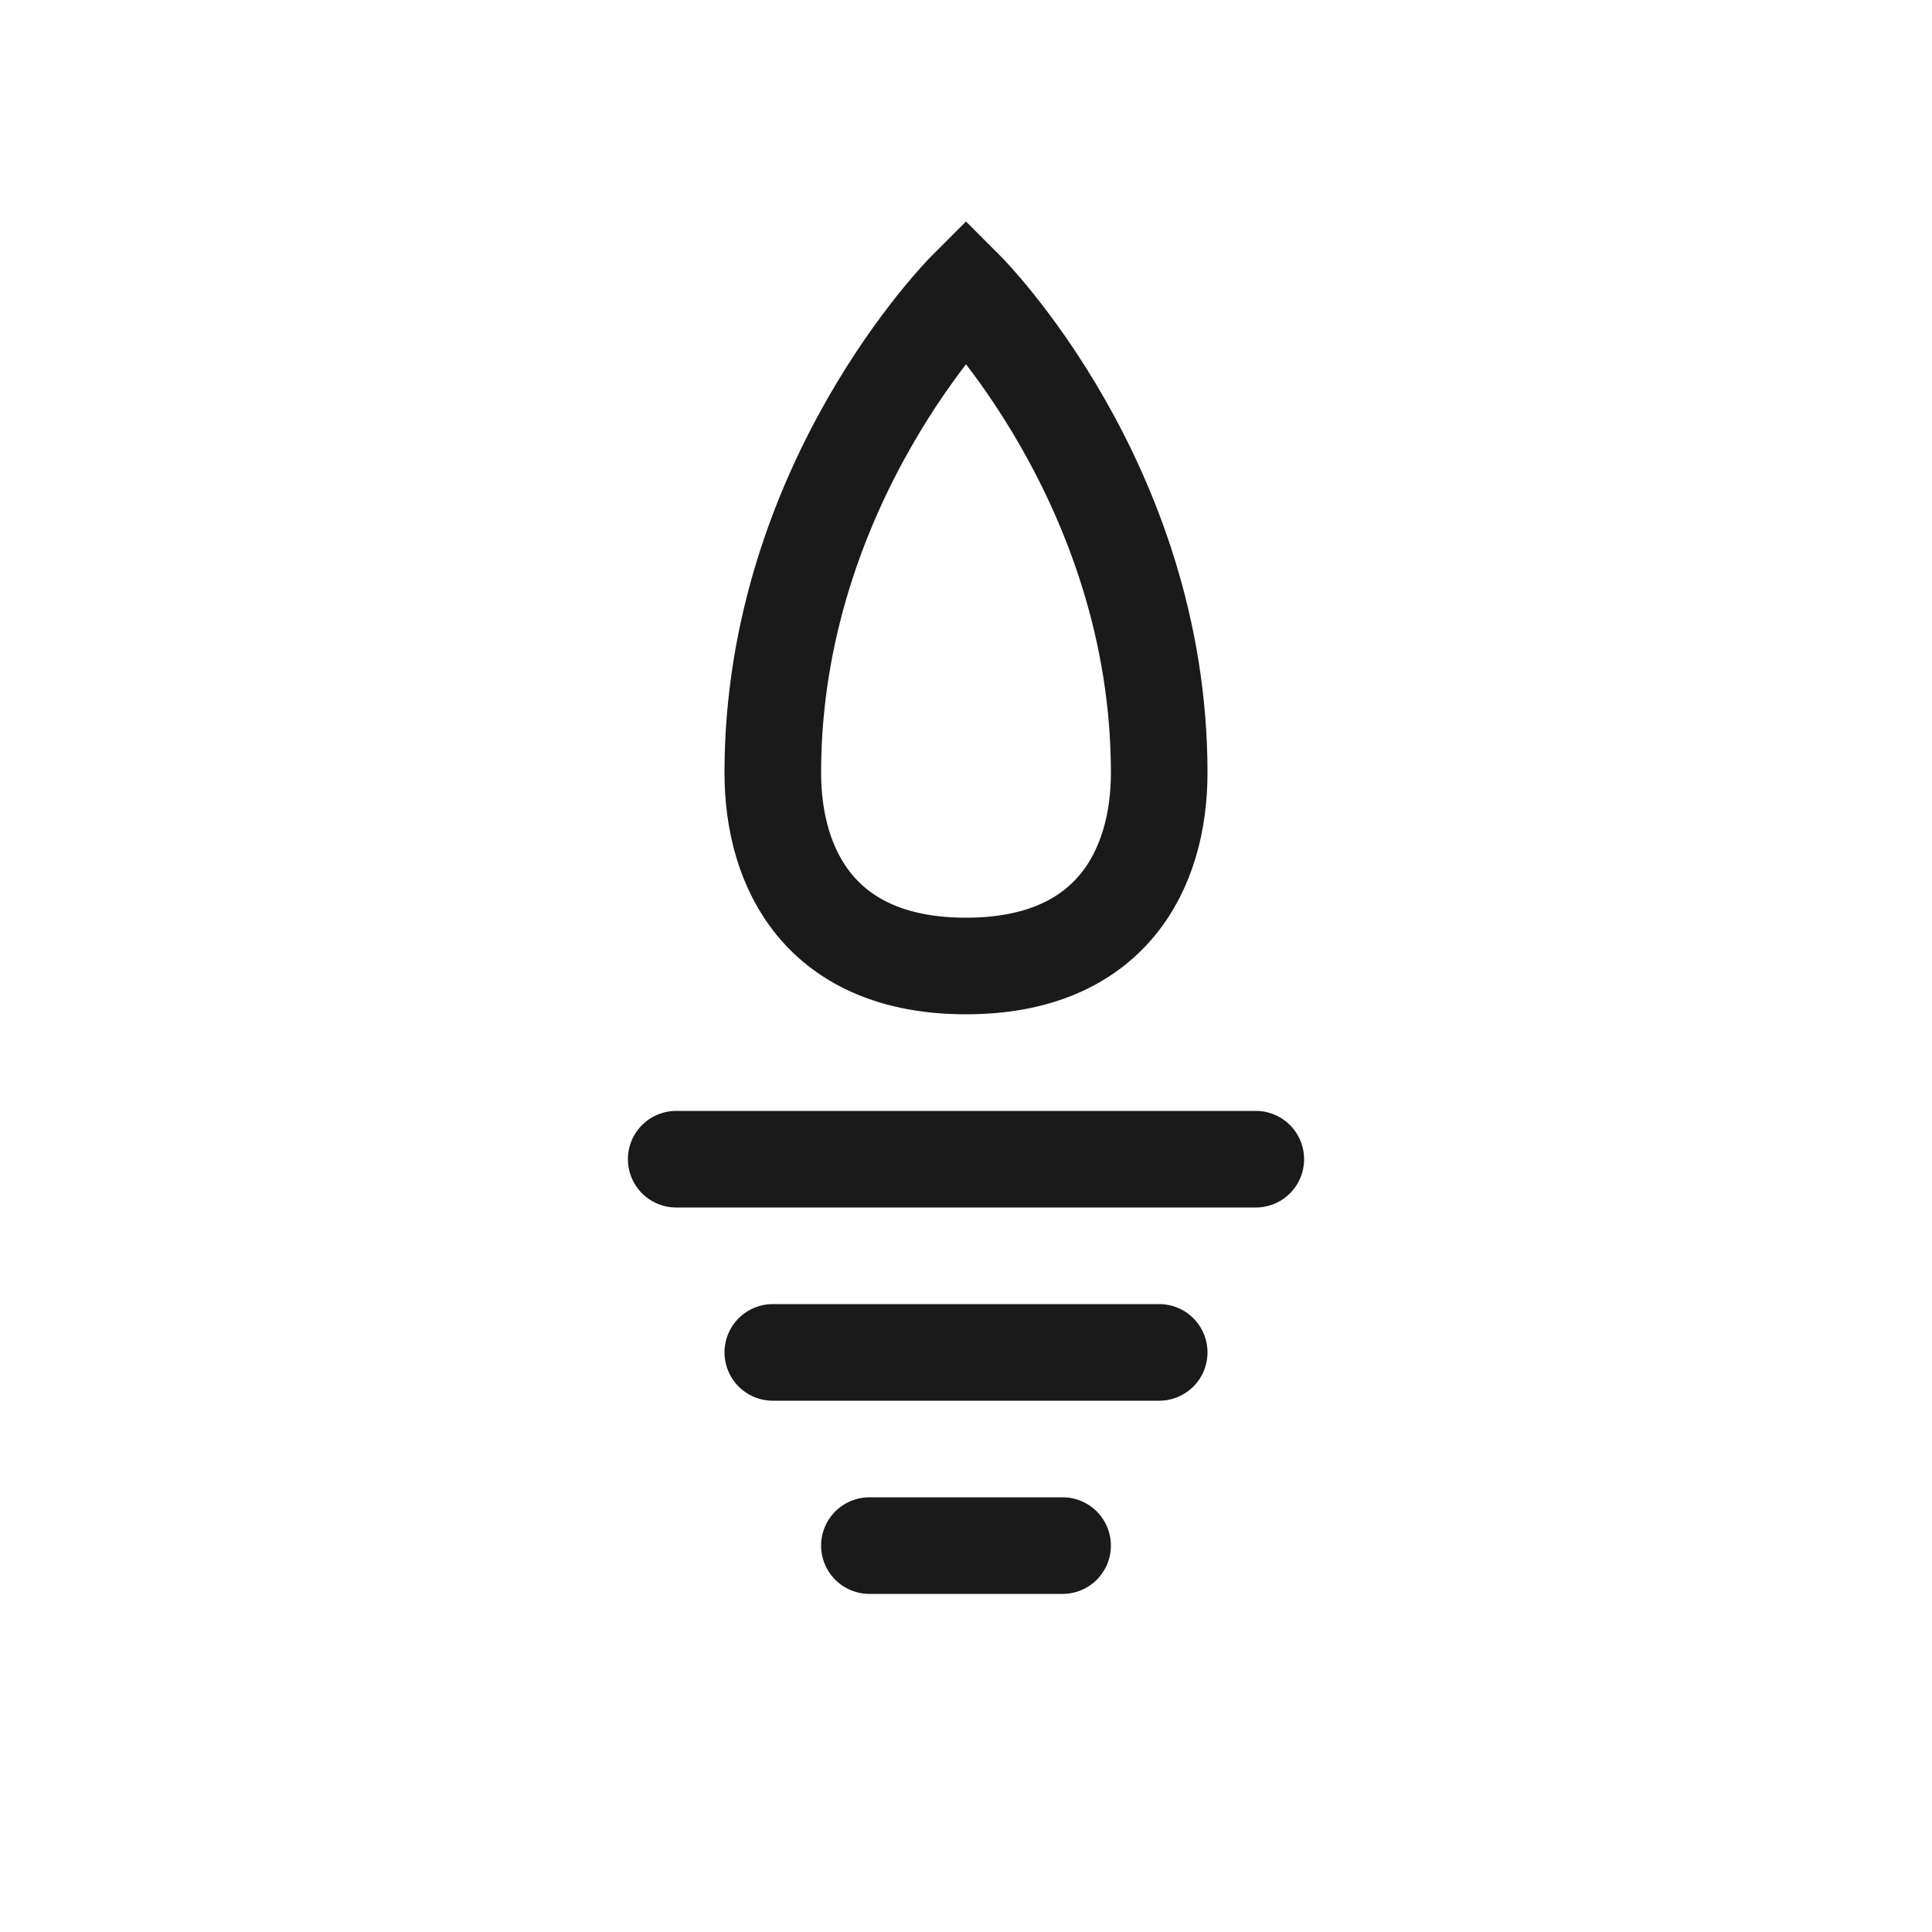
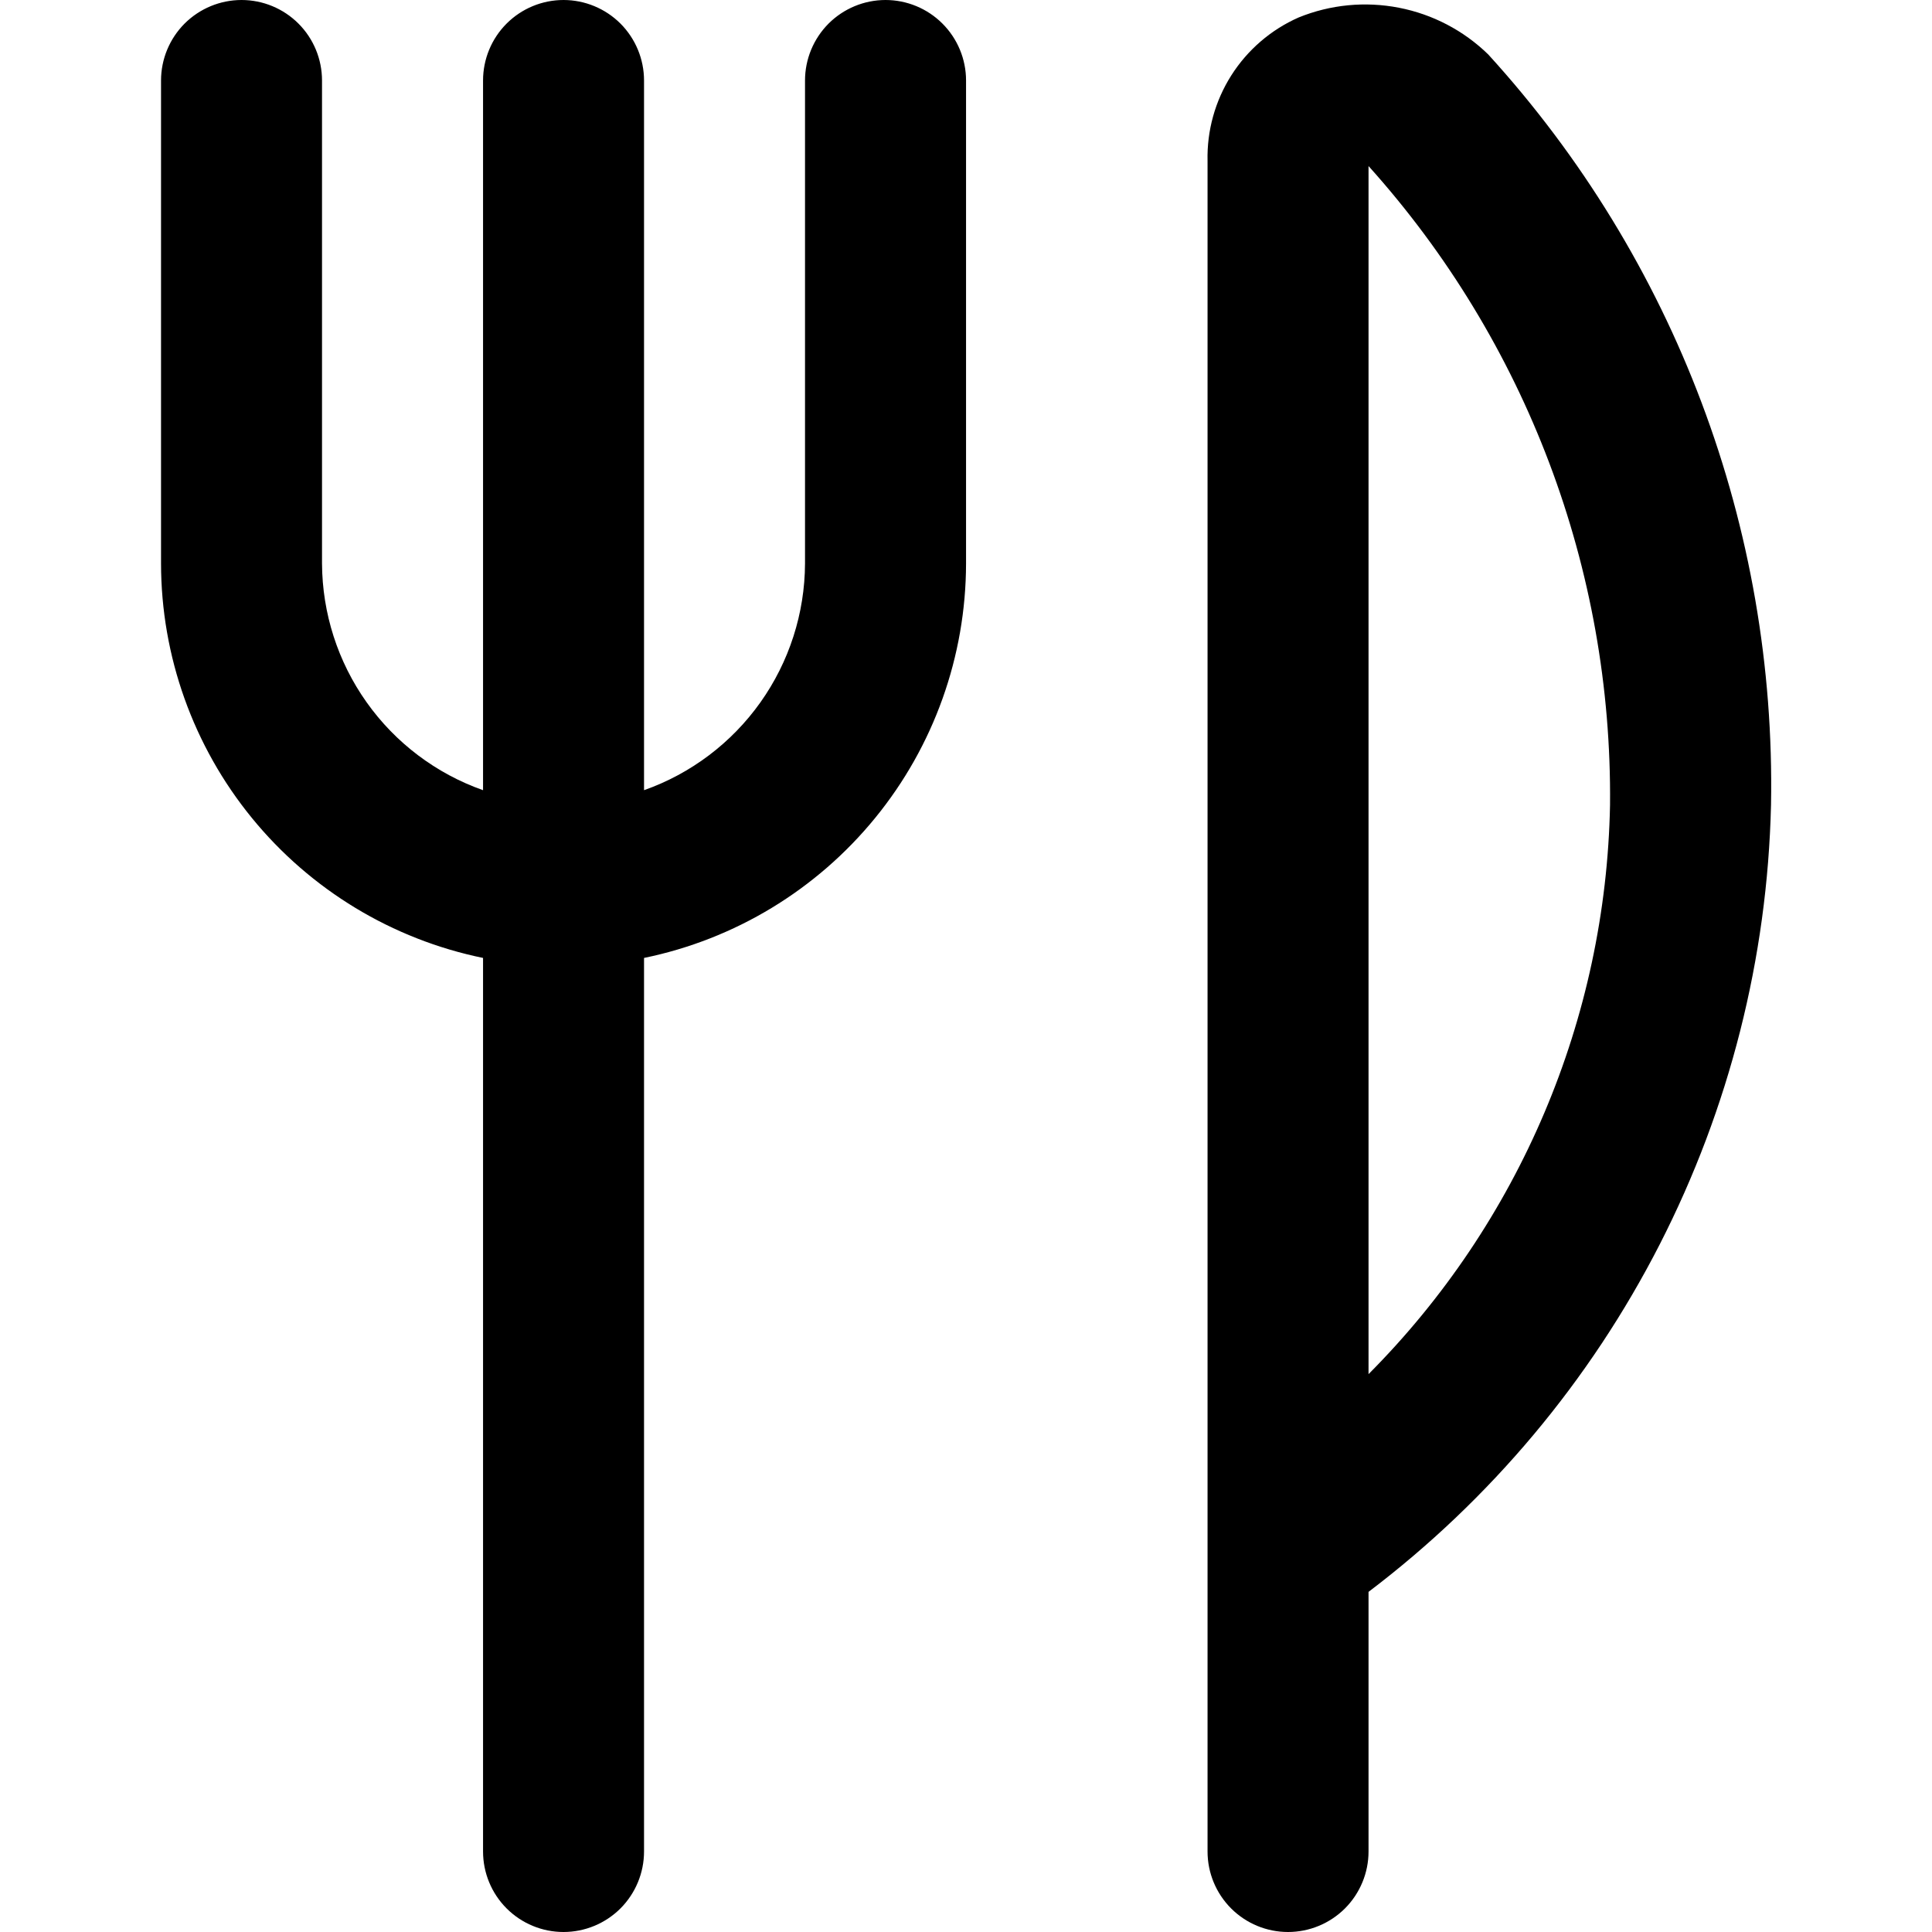
<svg xmlns="http://www.w3.org/2000/svg" width="40" height="40" viewBox="0 0 40 40" fill="none">
-   <path d="M20 6C20 6 16 10 16 16C16 18 17 20 20 20C23 20 24 18 24 16C24 10 20 6 20 6Z" stroke="#1a1a1a" stroke-width="2" fill="none" />
-   <path d="M14 24H26" stroke="#1a1a1a" stroke-width="2" stroke-linecap="round" />
-   <path d="M16 28H24" stroke="#1a1a1a" stroke-width="2" stroke-linecap="round" />
-   <path d="M18 32H22" stroke="#1a1a1a" stroke-width="2" stroke-linecap="round" />
+   <path d="M20.001 1.667V11.667C19.998 13.587 19.334 15.448 18.119 16.935C16.905 18.423 15.215 19.447 13.334 19.833V38.333C13.334 38.775 13.158 39.199 12.846 39.512C12.533 39.824 12.109 40 11.667 40C11.225 40 10.801 39.824 10.489 39.512C10.176 39.199 10.001 38.775 10.001 38.333V19.833C8.12 19.447 6.43 18.423 5.215 16.935C4.001 15.448 3.336 13.587 3.334 11.667V1.667C3.334 1.225 3.51 0.801 3.822 0.488C4.135 0.176 4.559 0 5.001 0C5.443 0 5.867 0.176 6.179 0.488C6.492 0.801 6.667 1.225 6.667 1.667V11.667C6.672 12.697 6.994 13.701 7.591 14.541C8.187 15.381 9.029 16.017 10.001 16.36V1.667C10.001 1.225 10.176 0.801 10.489 0.488C10.801 0.176 11.225 0 11.667 0C12.109 0 12.533 0.176 12.846 0.488C13.158 0.801 13.334 1.225 13.334 1.667V16.36C14.306 16.017 15.147 15.381 15.744 14.541C16.34 13.701 16.663 12.697 16.667 11.667V1.667C16.667 1.225 16.843 0.801 17.155 0.488C17.468 0.176 17.892 0 18.334 0C18.776 0 19.2 0.176 19.512 0.488C19.825 0.801 20.001 1.225 20.001 1.667V1.667ZM36.667 16.667C36.593 19.834 35.805 22.944 34.362 25.765C32.919 28.585 30.859 31.044 28.334 32.958V38.333C28.334 38.775 28.158 39.199 27.846 39.512C27.533 39.824 27.109 40 26.667 40C26.225 40 25.801 39.824 25.489 39.512C25.176 39.199 25.001 38.775 25.001 38.333V3.333C24.986 2.707 25.157 2.091 25.492 1.562C25.828 1.033 26.313 0.615 26.886 0.362C27.544 0.094 28.265 0.024 28.963 0.16C29.66 0.295 30.303 0.631 30.812 1.127C34.678 5.368 36.773 10.929 36.667 16.667V16.667ZM33.334 16.667C33.381 11.787 31.597 7.067 28.334 3.438V28.45C31.457 25.314 33.249 21.092 33.334 16.667Z" fill="black" />
</svg>
